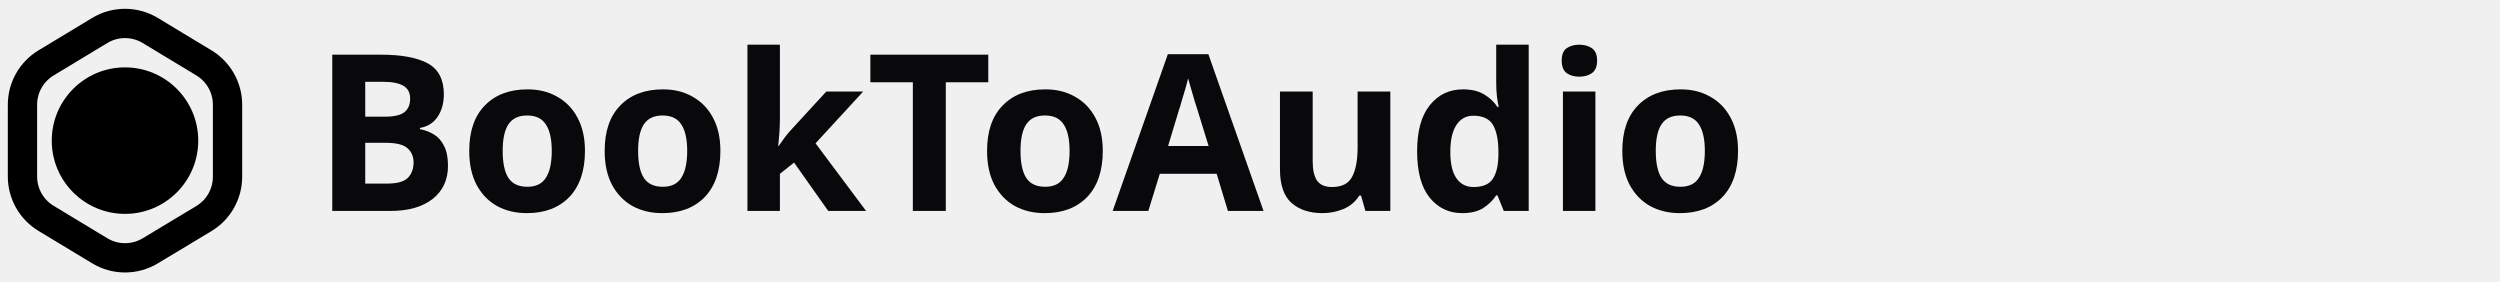
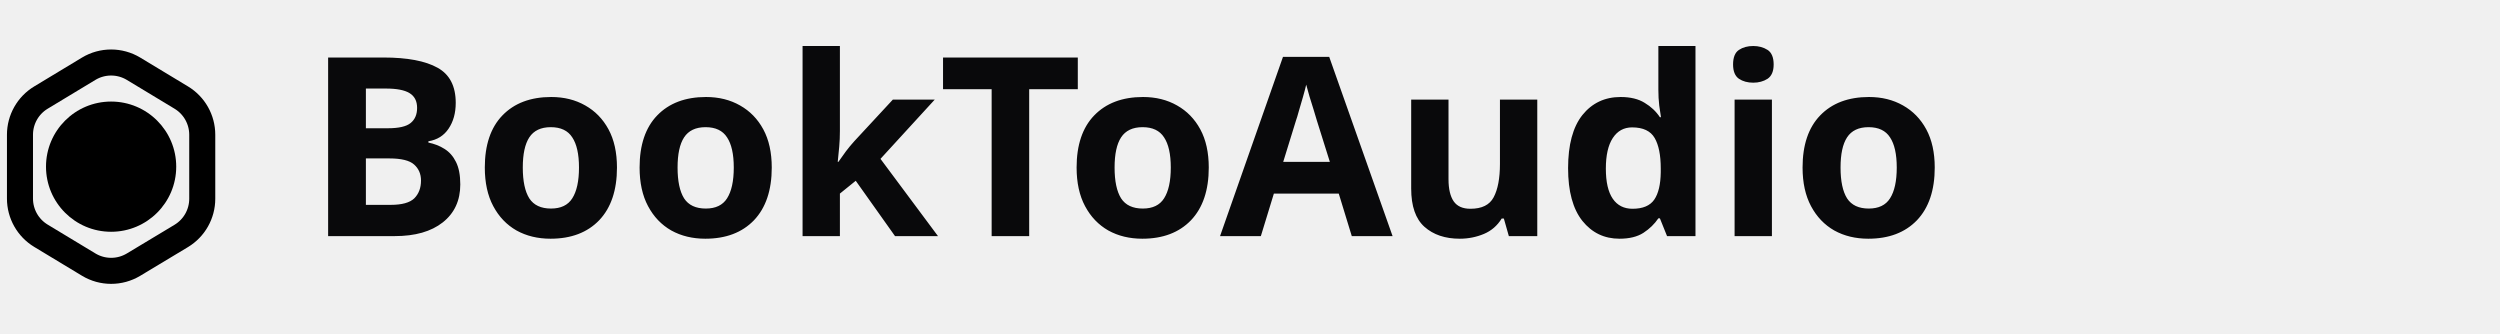
- <svg xmlns="http://www.w3.org/2000/svg" width="160" height="18" viewBox="0 0 160 18" fill="none">
-   <g clip-path="url(#clip0_35_4539)">
+ <svg xmlns="http://www.w3.org/2000/svg" width="180" height="24" viewBox="0 0 180 24" fill="none">
+   <g clip-path="url(#clip0_35_4539)" transform="translate(0, 3)">
    <path d="M2.947 4.026L6.385 1.95C7.378 1.351 8.622 1.351 9.615 1.95L13.053 4.026C13.99 4.592 14.562 5.607 14.562 6.701V11.31C14.562 12.406 13.988 13.423 13.049 13.988L9.614 16.054C8.621 16.651 7.379 16.65 6.388 16.052L2.947 13.974C2.01 13.408 1.438 12.393 1.438 11.299V6.701C1.438 5.606 2.01 4.592 2.947 4.026Z" stroke="black" stroke-width="1.875" stroke-linejoin="bevel" />
    <path d="M12.688 9C12.688 6.411 10.589 4.312 8 4.312C5.411 4.312 3.312 6.411 3.312 9C3.312 11.589 5.411 13.688 8 13.688C10.589 13.688 12.688 11.589 12.688 9Z" fill="black" />
  </g>
-   <text x="20" y="13.5" font-family="DM Sans, sans-serif" font-size="14" font-weight="600" fill="#09090B">BookToAudio</text>
+   <text x="22" y="17" font-family="DM Sans, sans-serif" font-size="18" font-weight="600" fill="#09090B">BookToAudio</text>
  <defs>
    <clipPath id="clip0_35_4539">
      <rect width="15" height="17.5" fill="white" transform="translate(0.5 0.25)" />
    </clipPath>
  </defs>
</svg>
